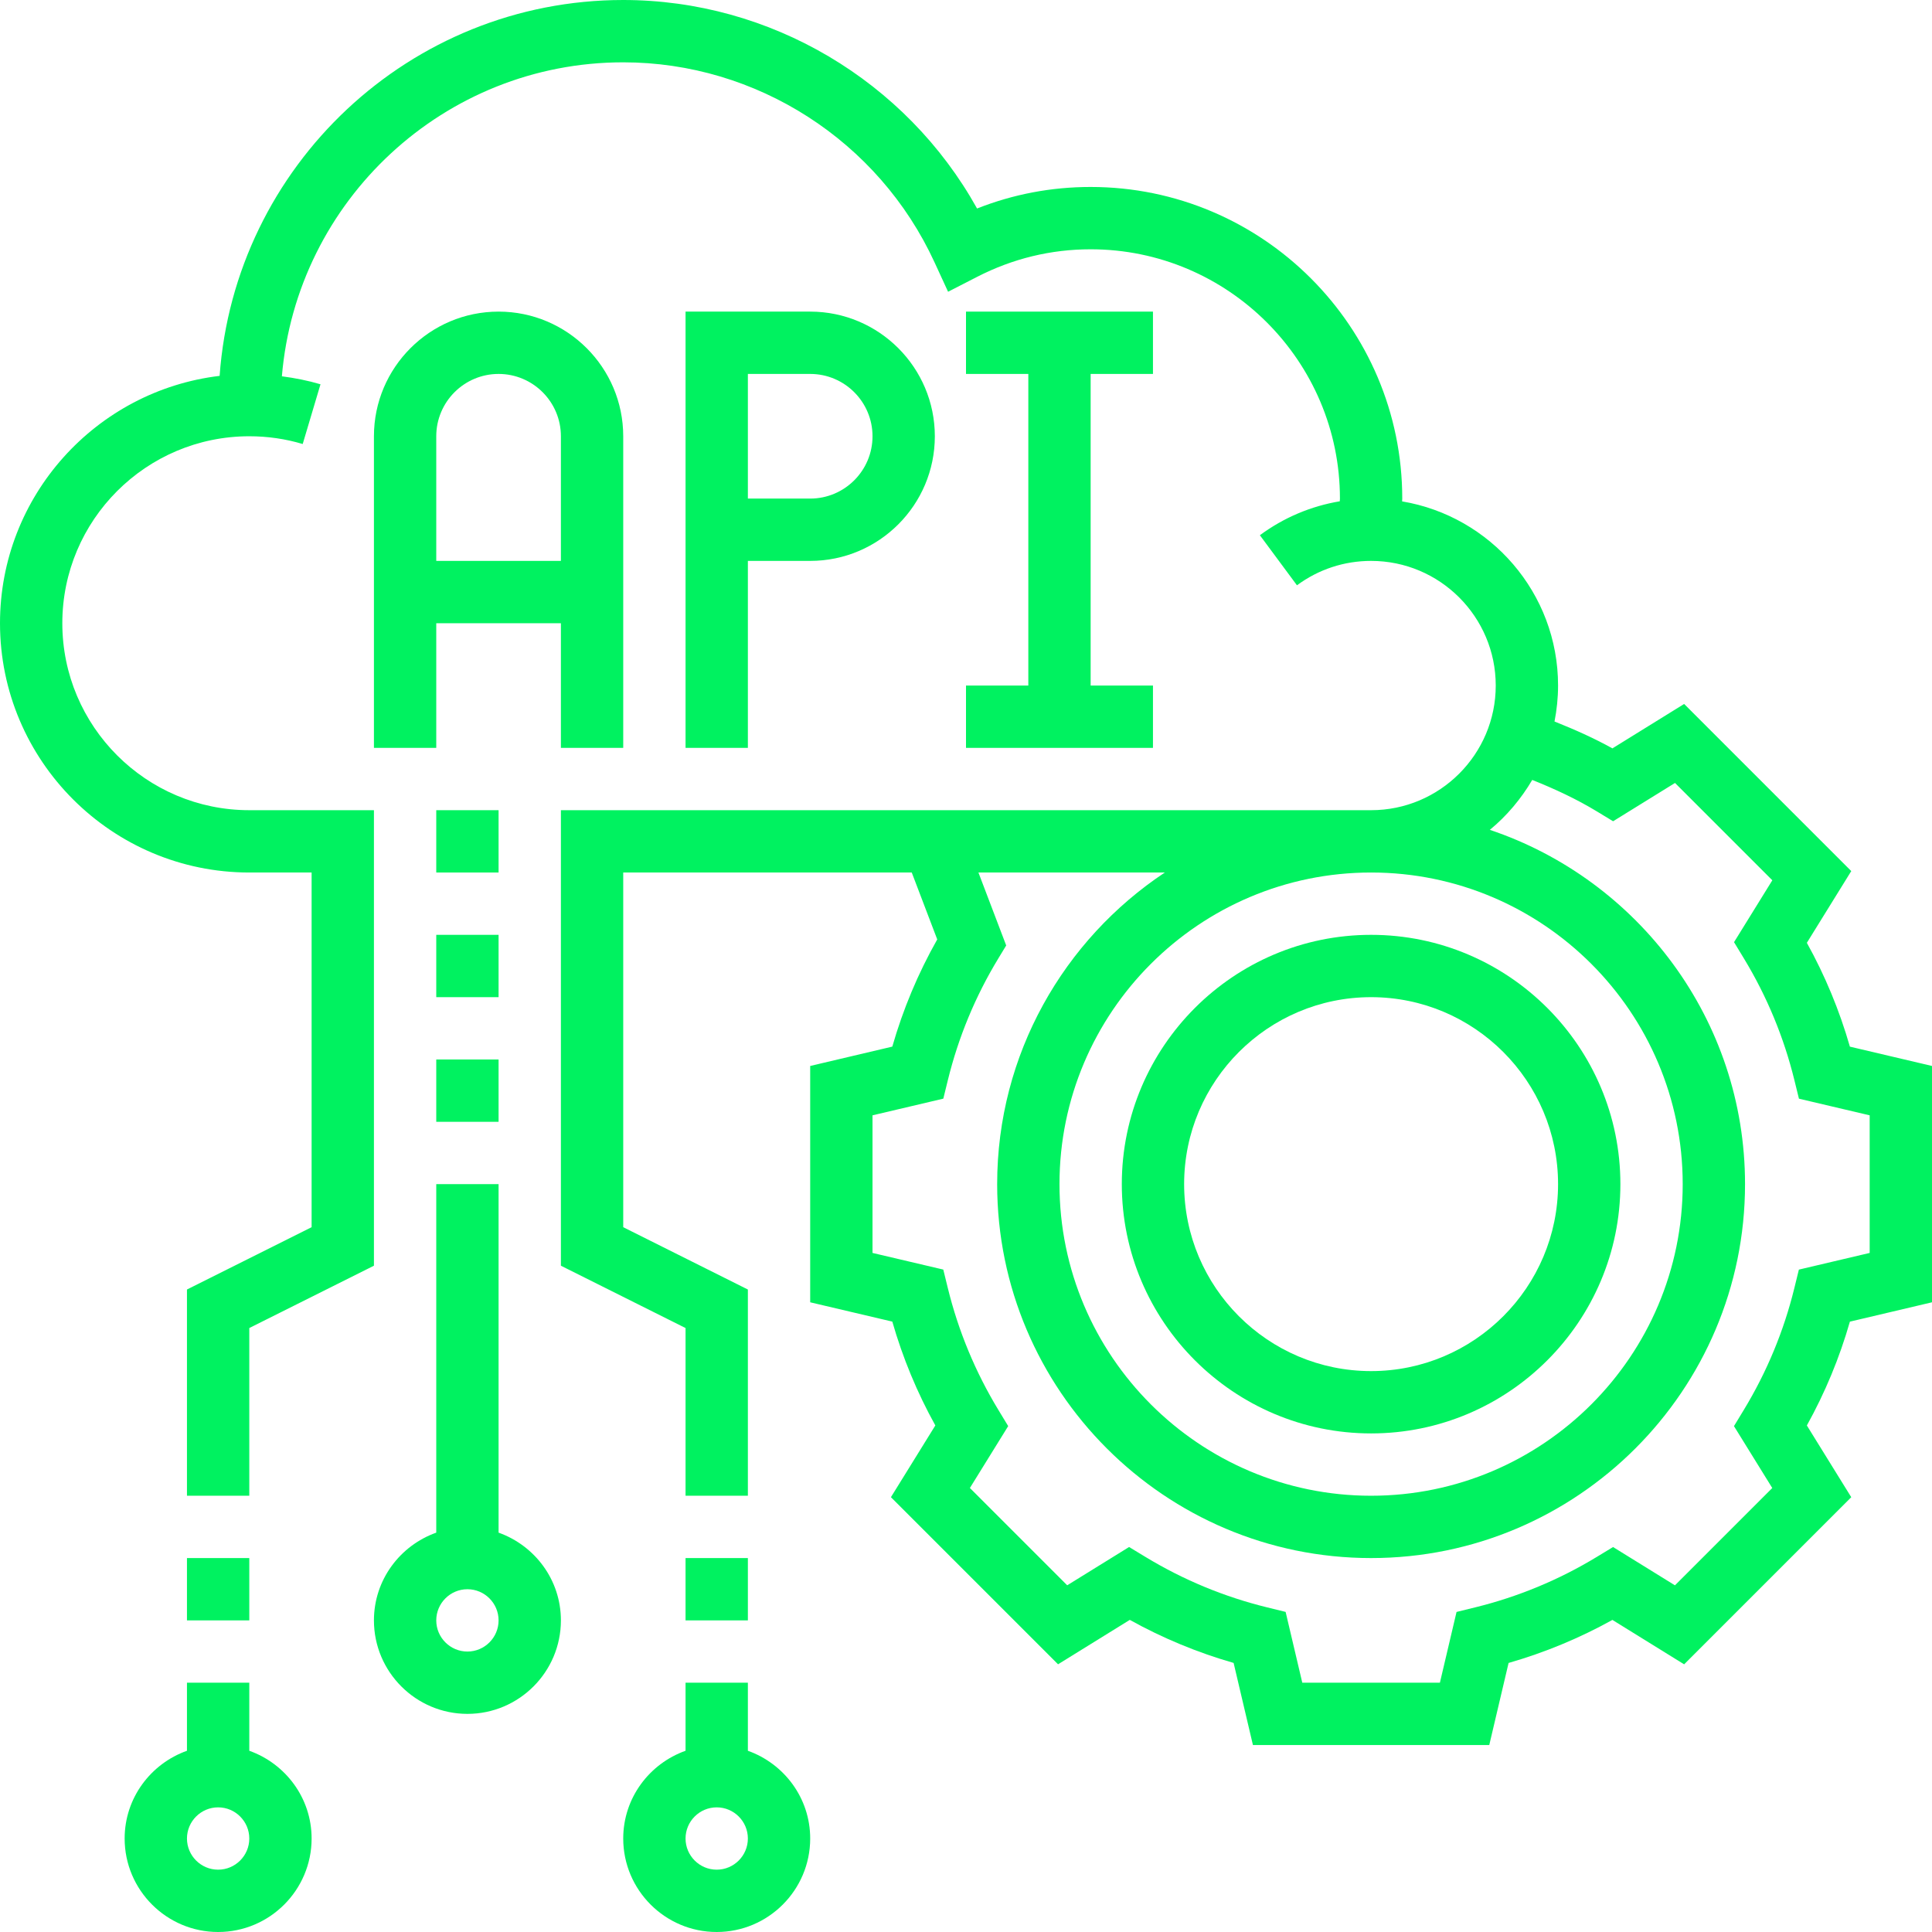
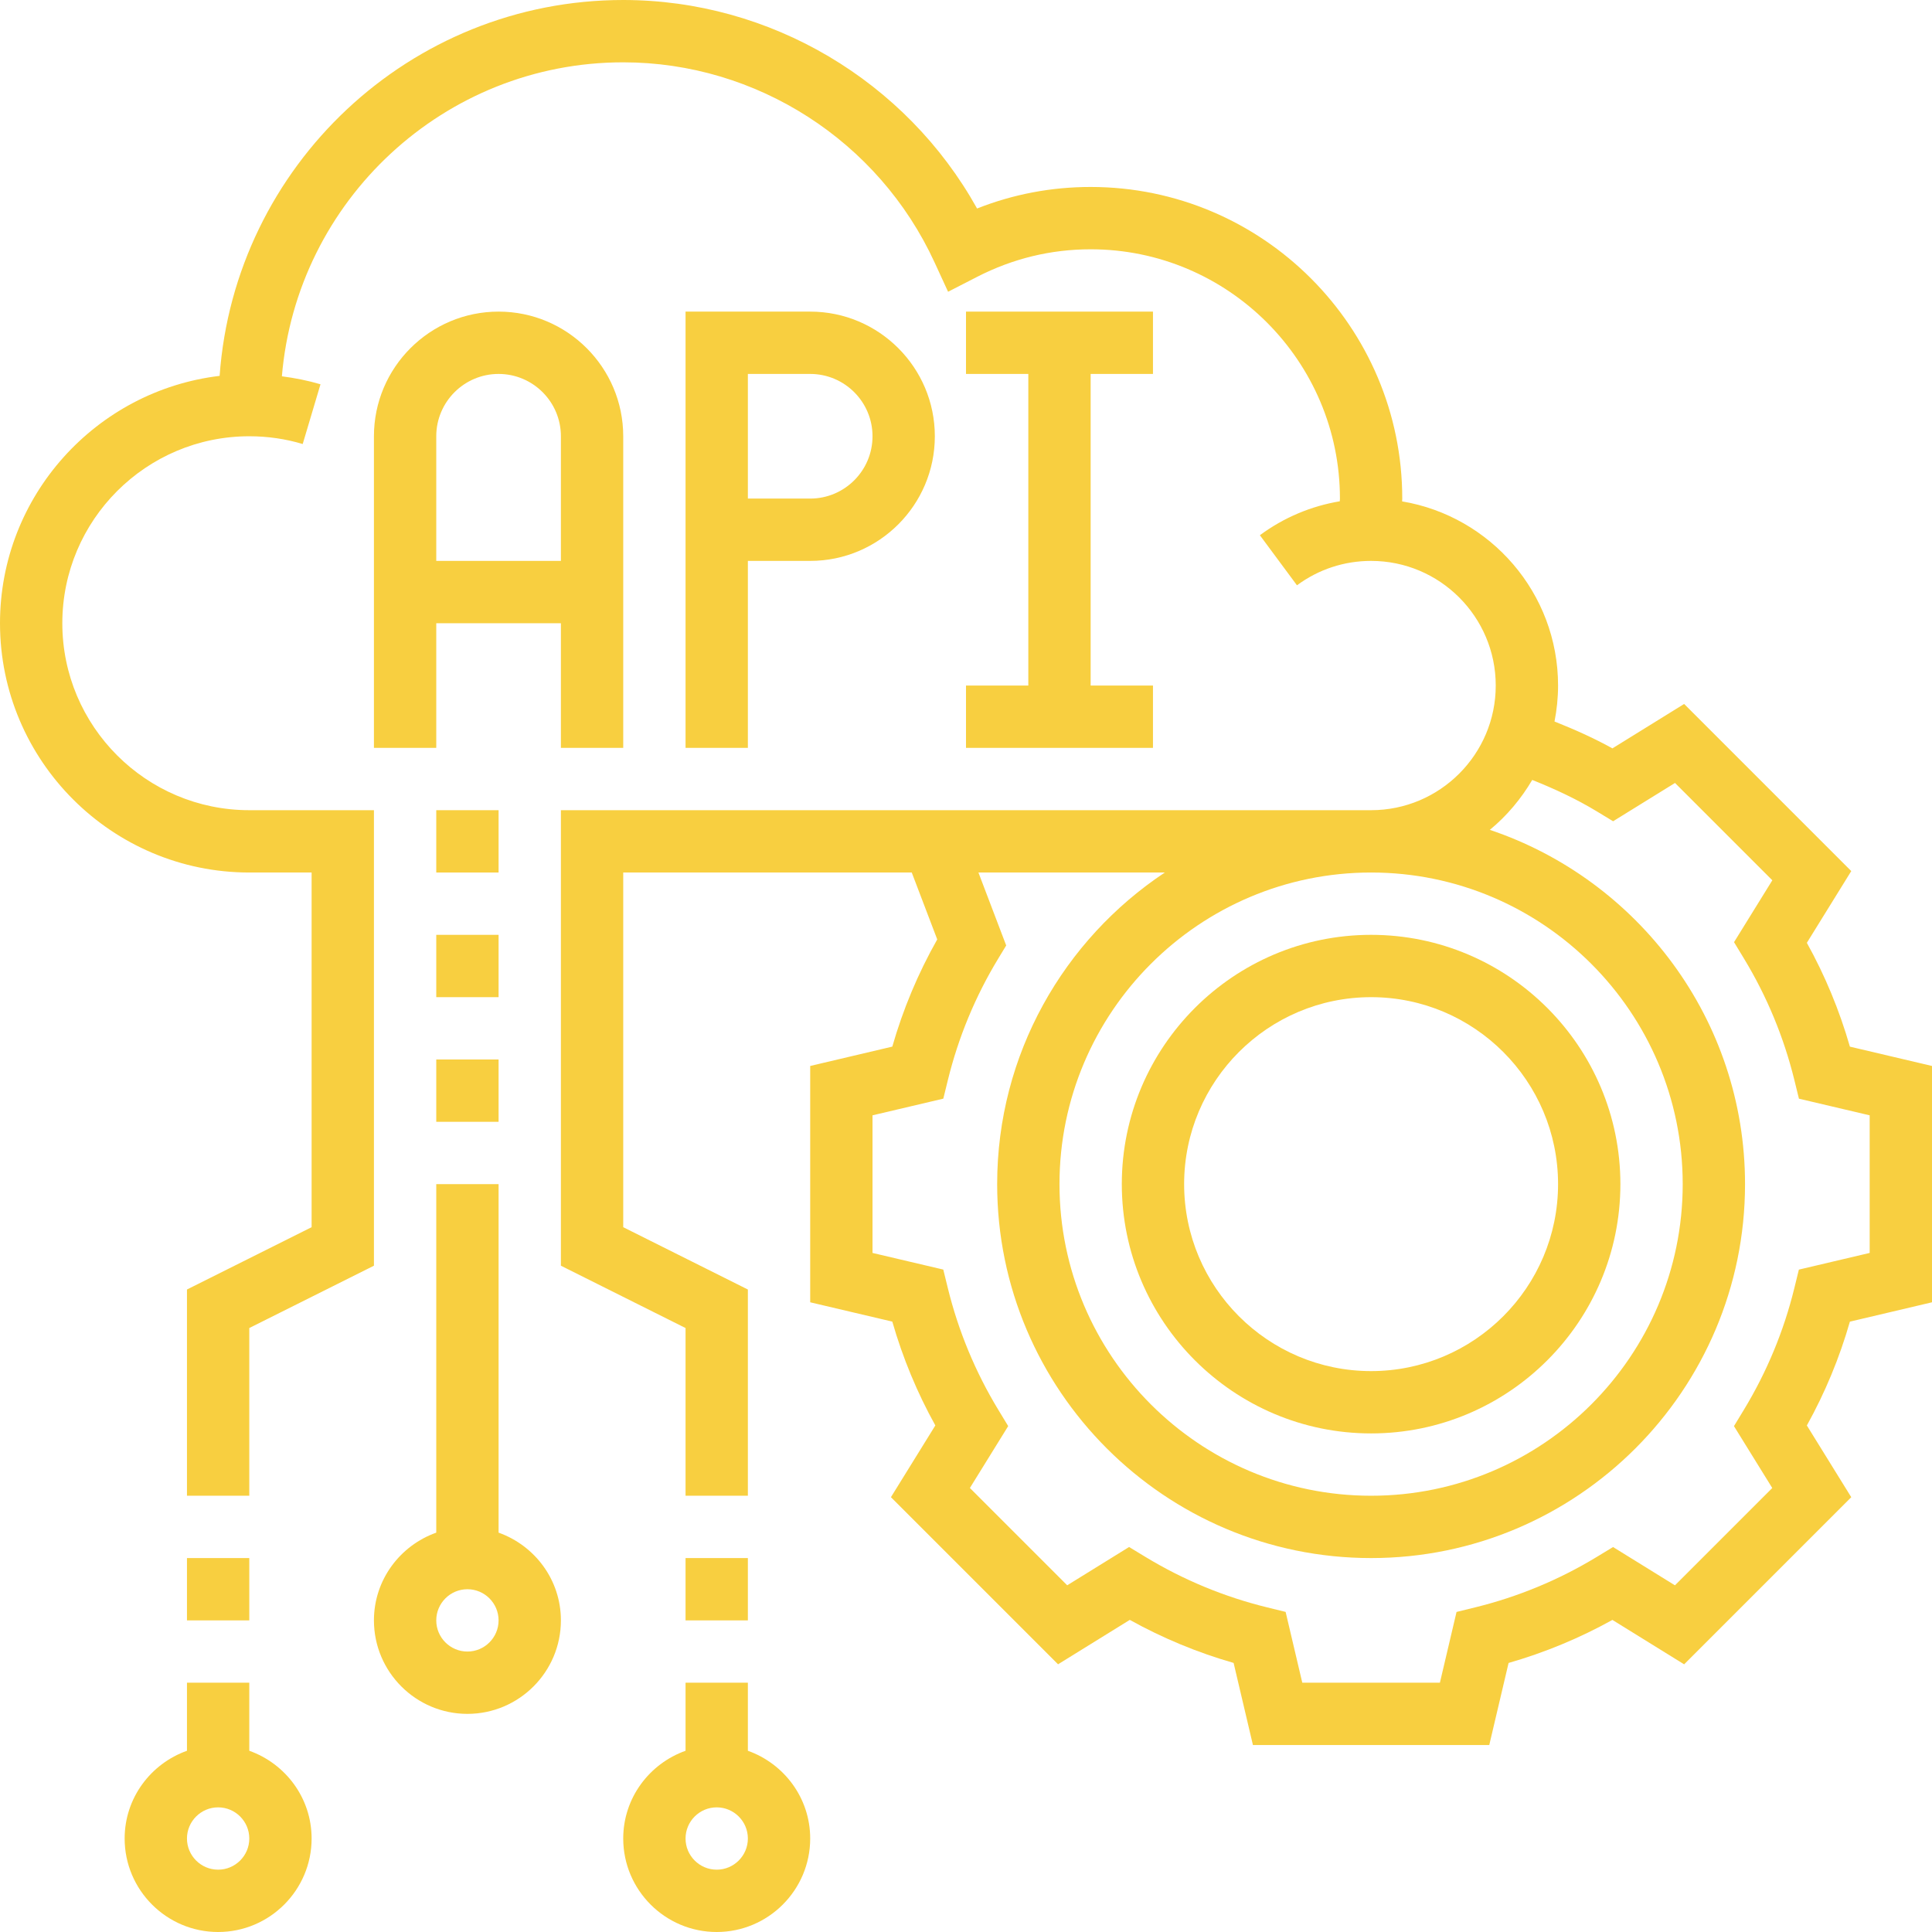
<svg xmlns="http://www.w3.org/2000/svg" width="496" height="496" viewBox="0 0 496 496" fill="none">
-   <path d="M160 192V112C160 94.352 145.648 80 128 80C110.352 80 96 94.352 96 112V192H112V160H144V192H160ZM112 144V112C112 103.176 119.176 96 128 96C136.824 96 144 103.176 144 112V144H112Z" fill="#00F260" />
-   <path d="M208 144C225.648 144 240 129.648 240 112C240 94.352 225.648 80 208 80H176V192H192V144H208ZM192 96H208C216.824 96 224 103.176 224 112C224 120.824 216.824 128 208 128H192V96Z" fill="#00F260" />
-   <path d="M248 176V192H296V176H280V96H296V80H248V96H264V176H248Z" fill="#00F260" />
-   <path d="M496 334.336V273.664L474.92 268.704C472.256 259.424 468.56 250.496 463.872 242.048L475.272 223.632L432.368 180.728L413.952 192.128C409.168 189.472 404.168 187.256 399.088 185.232C399.672 182.24 400 179.16 400 176C400 152.248 382.648 132.528 359.96 128.72C359.96 128.472 360 128.24 360 128C360 83.888 324.112 48 280 48C269.92 48 260.144 49.856 250.84 53.528C232.608 20.768 197.768 0 160 0C105.184 0 60.248 42.656 56.384 96.496C24.672 100.28 0 127.296 0 160C0 195.288 28.712 224 64 224H80V315.056L48 331.056V384H64V340.944L96 324.944V208H64C37.528 208 16 186.472 16 160C16 133.528 37.528 112 64 112C68.68 112 73.296 112.664 77.712 113.992L82.28 98.656C79.04 97.696 75.728 97.048 72.368 96.608C76.152 51.536 113.976 16 160 16C194.2 16 225.56 36.144 239.904 67.312L243.4 74.904L250.832 71.088C259.984 66.384 269.8 64 280 64C315.288 64 344 92.712 344 128C344 128.232 343.968 128.464 343.96 128.696C336.568 129.936 329.584 132.872 323.448 137.408L332.968 150.264C338.512 146.168 345.088 144 352 144C369.648 144 384 158.352 384 176C384 193.648 369.648 208 352 208H144V324.944L176 340.944V384H192V331.056L160 315.056V224H234.072L240.616 241.176C235.696 249.872 231.832 259.096 229.08 268.696L208 273.664V334.336L229.08 339.296C231.744 348.576 235.44 357.504 240.128 365.952L228.728 384.368L271.632 427.272L290.048 415.872C298.496 420.56 307.424 424.264 316.704 426.92L321.664 448H382.336L387.296 426.928C396.576 424.264 405.504 420.568 413.952 415.88L432.368 427.28L475.272 384.376L463.872 365.96C468.56 357.512 472.264 348.584 474.92 339.304L496 334.336ZM461.824 325.944L460.656 330.704C457.96 341.712 453.6 352.216 447.704 361.936L445.16 366.128L454.992 382.016L430.008 407L414.12 397.168L409.928 399.712C400.216 405.608 389.704 409.96 378.696 412.664L373.936 413.832L369.664 432H334.336L330.056 413.824L325.296 412.656C314.288 409.96 303.784 405.6 294.064 399.704L289.872 397.16L273.984 406.992L249 382.008L258.832 366.12L256.288 361.928C250.4 352.224 246.04 341.712 243.336 330.696L242.168 325.936L224 321.664V286.336L242.176 282.056L243.344 277.296C246.048 266.28 250.4 255.768 256.296 246.064L258.32 242.728L251.192 224H299.048C273.136 241.208 256 270.632 256 304C256 356.936 299.064 400 352 400C404.936 400 448 356.936 448 304C448 261.728 420.504 225.824 382.488 213.048C386.832 209.464 390.496 205.112 393.368 200.232C399.08 202.512 404.672 205.104 409.936 208.296L414.128 210.84L430.024 201.008L455.008 225.992L445.176 241.88L447.72 246.072C453.608 255.776 457.968 266.288 460.672 277.304L461.84 282.064L480 286.336V321.664L461.824 325.944ZM352 224C396.112 224 432 259.888 432 304C432 348.112 396.112 384 352 384C307.888 384 272 348.112 272 304C272 259.888 307.888 224 352 224Z" fill="#00F260" />
-   <path d="M352 368C387.288 368 416 339.288 416 304C416 268.712 387.288 240 352 240C316.712 240 288 268.712 288 304C288 339.288 316.712 368 352 368ZM352 256C378.472 256 400 277.528 400 304C400 330.472 378.472 352 352 352C325.528 352 304 330.472 304 304C304 277.528 325.528 256 352 256Z" fill="#00F260" />
-   <path d="M48 400H64V416H48V400Z" fill="#00F260" />
-   <path d="M176 400H192V416H176V400Z" fill="#00F260" />
-   <path d="M64 449.472V432H48V449.472C38.712 452.784 32 461.584 32 472C32 485.232 42.768 496 56 496C69.232 496 80 485.232 80 472C80 461.584 73.288 452.784 64 449.472ZM56 480C51.592 480 48 476.408 48 472C48 467.592 51.592 464 56 464C60.408 464 64 467.592 64 472C64 476.408 60.408 480 56 480Z" fill="#00F260" />
-   <path d="M192 449.472V432H176V449.472C166.712 452.784 160 461.584 160 472C160 485.232 170.768 496 184 496C197.232 496 208 485.232 208 472C208 461.584 201.288 452.784 192 449.472ZM184 480C179.592 480 176 476.408 176 472C176 467.592 179.592 464 184 464C188.408 464 192 467.592 192 472C192 476.408 188.408 480 184 480Z" fill="#00F260" />
-   <path d="M128 393.472V304H112V393.472C102.712 396.784 96 405.584 96 416C96 429.232 106.768 440 120 440C133.232 440 144 429.232 144 416C144 405.584 137.288 396.784 128 393.472ZM120 424C115.592 424 112 420.408 112 416C112 411.592 115.592 408 120 408C124.408 408 128 411.592 128 416C128 420.408 124.408 424 120 424Z" fill="#00F260" />
-   <path d="M112 208H128V224H112V208Z" fill="#00F260" />
-   <path d="M112 240H128V256H112V240Z" fill="#00F260" />
-   <path d="M112 272H128V288H112V272Z" fill="#00F260" />
+   <path d="M160 192V112C160 94.352 145.648 80 128 80C110.352 80 96 94.352 96 112V192H112V160H144V192H160ZM112 144V112C112 103.176 119.176 96 128 96C136.824 96 144 103.176 144 112V144H112Z" fill="#F8CF40" />
+   <path d="M208 144C225.648 144 240 129.648 240 112C240 94.352 225.648 80 208 80H176V192H192V144H208ZM192 96H208C216.824 96 224 103.176 224 112C224 120.824 216.824 128 208 128H192V96Z" fill="#F8CF40" />
+   <path d="M248 176V192H296V176H280V96H296V80H248V96H264V176H248Z" fill="#F8CF40" />
+   <path d="M496 334.336V273.664L474.92 268.704C472.256 259.424 468.56 250.496 463.872 242.048L475.272 223.632L432.368 180.728L413.952 192.128C409.168 189.472 404.168 187.256 399.088 185.232C399.672 182.24 400 179.16 400 176C400 152.248 382.648 132.528 359.96 128.72C359.96 128.472 360 128.24 360 128C360 83.888 324.112 48 280 48C269.92 48 260.144 49.856 250.84 53.528C232.608 20.768 197.768 0 160 0C105.184 0 60.248 42.656 56.384 96.496C24.672 100.28 0 127.296 0 160C0 195.288 28.712 224 64 224H80V315.056L48 331.056V384H64V340.944L96 324.944V208H64C37.528 208 16 186.472 16 160C16 133.528 37.528 112 64 112C68.68 112 73.296 112.664 77.712 113.992L82.28 98.656C79.04 97.696 75.728 97.048 72.368 96.608C76.152 51.536 113.976 16 160 16C194.2 16 225.56 36.144 239.904 67.312L243.4 74.904L250.832 71.088C259.984 66.384 269.8 64 280 64C315.288 64 344 92.712 344 128C344 128.232 343.968 128.464 343.96 128.696C336.568 129.936 329.584 132.872 323.448 137.408L332.968 150.264C338.512 146.168 345.088 144 352 144C369.648 144 384 158.352 384 176C384 193.648 369.648 208 352 208H144V324.944L176 340.944V384H192V331.056L160 315.056V224H234.072L240.616 241.176C235.696 249.872 231.832 259.096 229.08 268.696L208 273.664V334.336L229.08 339.296C231.744 348.576 235.44 357.504 240.128 365.952L228.728 384.368L271.632 427.272L290.048 415.872C298.496 420.56 307.424 424.264 316.704 426.92L321.664 448H382.336L387.296 426.928C396.576 424.264 405.504 420.568 413.952 415.88L432.368 427.28L475.272 384.376L463.872 365.96C468.56 357.512 472.264 348.584 474.92 339.304L496 334.336ZM461.824 325.944L460.656 330.704C457.96 341.712 453.6 352.216 447.704 361.936L445.16 366.128L454.992 382.016L430.008 407L414.12 397.168L409.928 399.712C400.216 405.608 389.704 409.96 378.696 412.664L373.936 413.832L369.664 432H334.336L330.056 413.824L325.296 412.656C314.288 409.96 303.784 405.6 294.064 399.704L289.872 397.16L273.984 406.992L249 382.008L258.832 366.12L256.288 361.928C250.4 352.224 246.04 341.712 243.336 330.696L242.168 325.936L224 321.664V286.336L242.176 282.056L243.344 277.296C246.048 266.28 250.4 255.768 256.296 246.064L258.32 242.728L251.192 224H299.048C273.136 241.208 256 270.632 256 304C256 356.936 299.064 400 352 400C404.936 400 448 356.936 448 304C448 261.728 420.504 225.824 382.488 213.048C386.832 209.464 390.496 205.112 393.368 200.232C399.08 202.512 404.672 205.104 409.936 208.296L414.128 210.84L430.024 201.008L455.008 225.992L445.176 241.88L447.72 246.072C453.608 255.776 457.968 266.288 460.672 277.304L461.84 282.064L480 286.336V321.664L461.824 325.944ZM352 224C396.112 224 432 259.888 432 304C432 348.112 396.112 384 352 384C307.888 384 272 348.112 272 304C272 259.888 307.888 224 352 224Z" fill="#F8CF40" />
+   <path d="M352 368C387.288 368 416 339.288 416 304C416 268.712 387.288 240 352 240C316.712 240 288 268.712 288 304C288 339.288 316.712 368 352 368ZM352 256C378.472 256 400 277.528 400 304C400 330.472 378.472 352 352 352C325.528 352 304 330.472 304 304C304 277.528 325.528 256 352 256Z" fill="#F8CF40" />
+   <path d="M48 400H64V416H48V400Z" fill="#F8CF40" />
+   <path d="M176 400H192V416H176V400Z" fill="#F8CF40" />
+   <path d="M64 449.472V432H48V449.472C38.712 452.784 32 461.584 32 472C32 485.232 42.768 496 56 496C69.232 496 80 485.232 80 472C80 461.584 73.288 452.784 64 449.472ZM56 480C51.592 480 48 476.408 48 472C48 467.592 51.592 464 56 464C60.408 464 64 467.592 64 472C64 476.408 60.408 480 56 480Z" fill="#F8CF40" />
+   <path d="M192 449.472V432H176V449.472C166.712 452.784 160 461.584 160 472C160 485.232 170.768 496 184 496C197.232 496 208 485.232 208 472C208 461.584 201.288 452.784 192 449.472ZM184 480C179.592 480 176 476.408 176 472C176 467.592 179.592 464 184 464C188.408 464 192 467.592 192 472C192 476.408 188.408 480 184 480Z" fill="#F8CF40" />
+   <path d="M128 393.472V304H112V393.472C102.712 396.784 96 405.584 96 416C96 429.232 106.768 440 120 440C133.232 440 144 429.232 144 416C144 405.584 137.288 396.784 128 393.472ZM120 424C115.592 424 112 420.408 112 416C112 411.592 115.592 408 120 408C124.408 408 128 411.592 128 416C128 420.408 124.408 424 120 424Z" fill="#F8CF40" />
+   <path d="M112 208H128V224H112V208Z" fill="#F8CF40" />
+   <path d="M112 240H128V256H112V240Z" fill="#F8CF40" />
+   <path d="M112 272H128V288H112V272Z" fill="#F8CF40" />
</svg>
